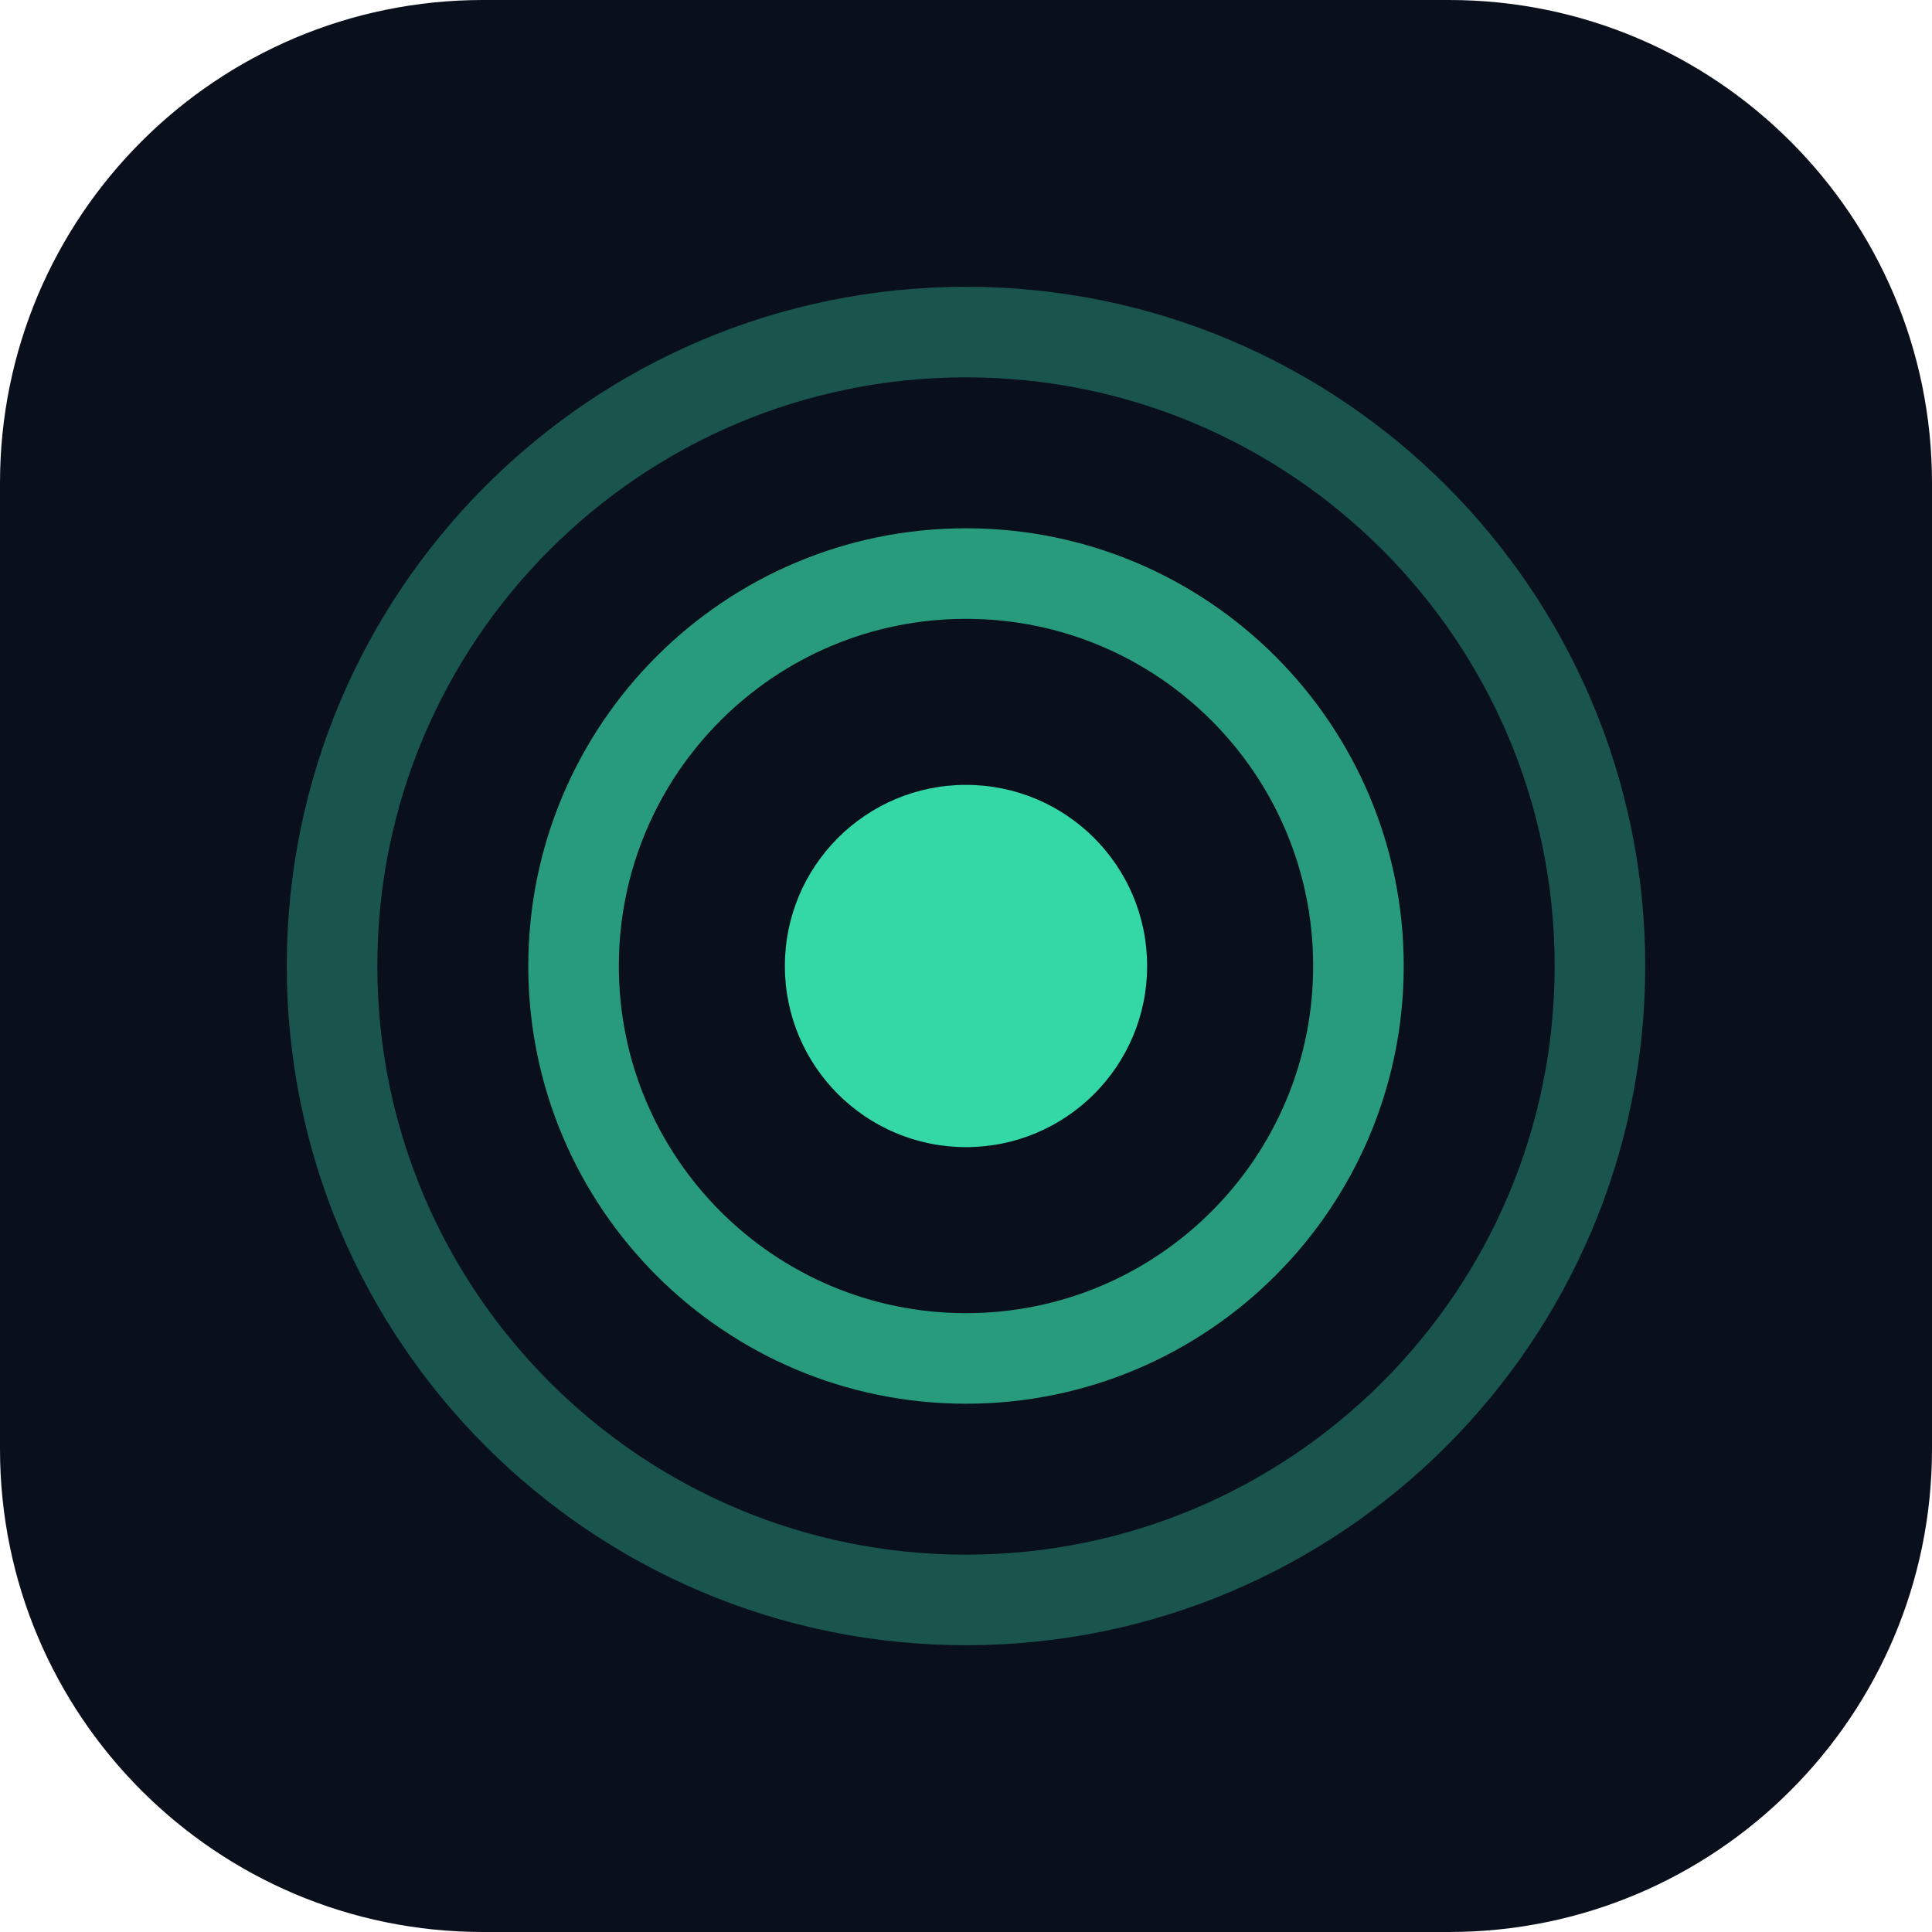
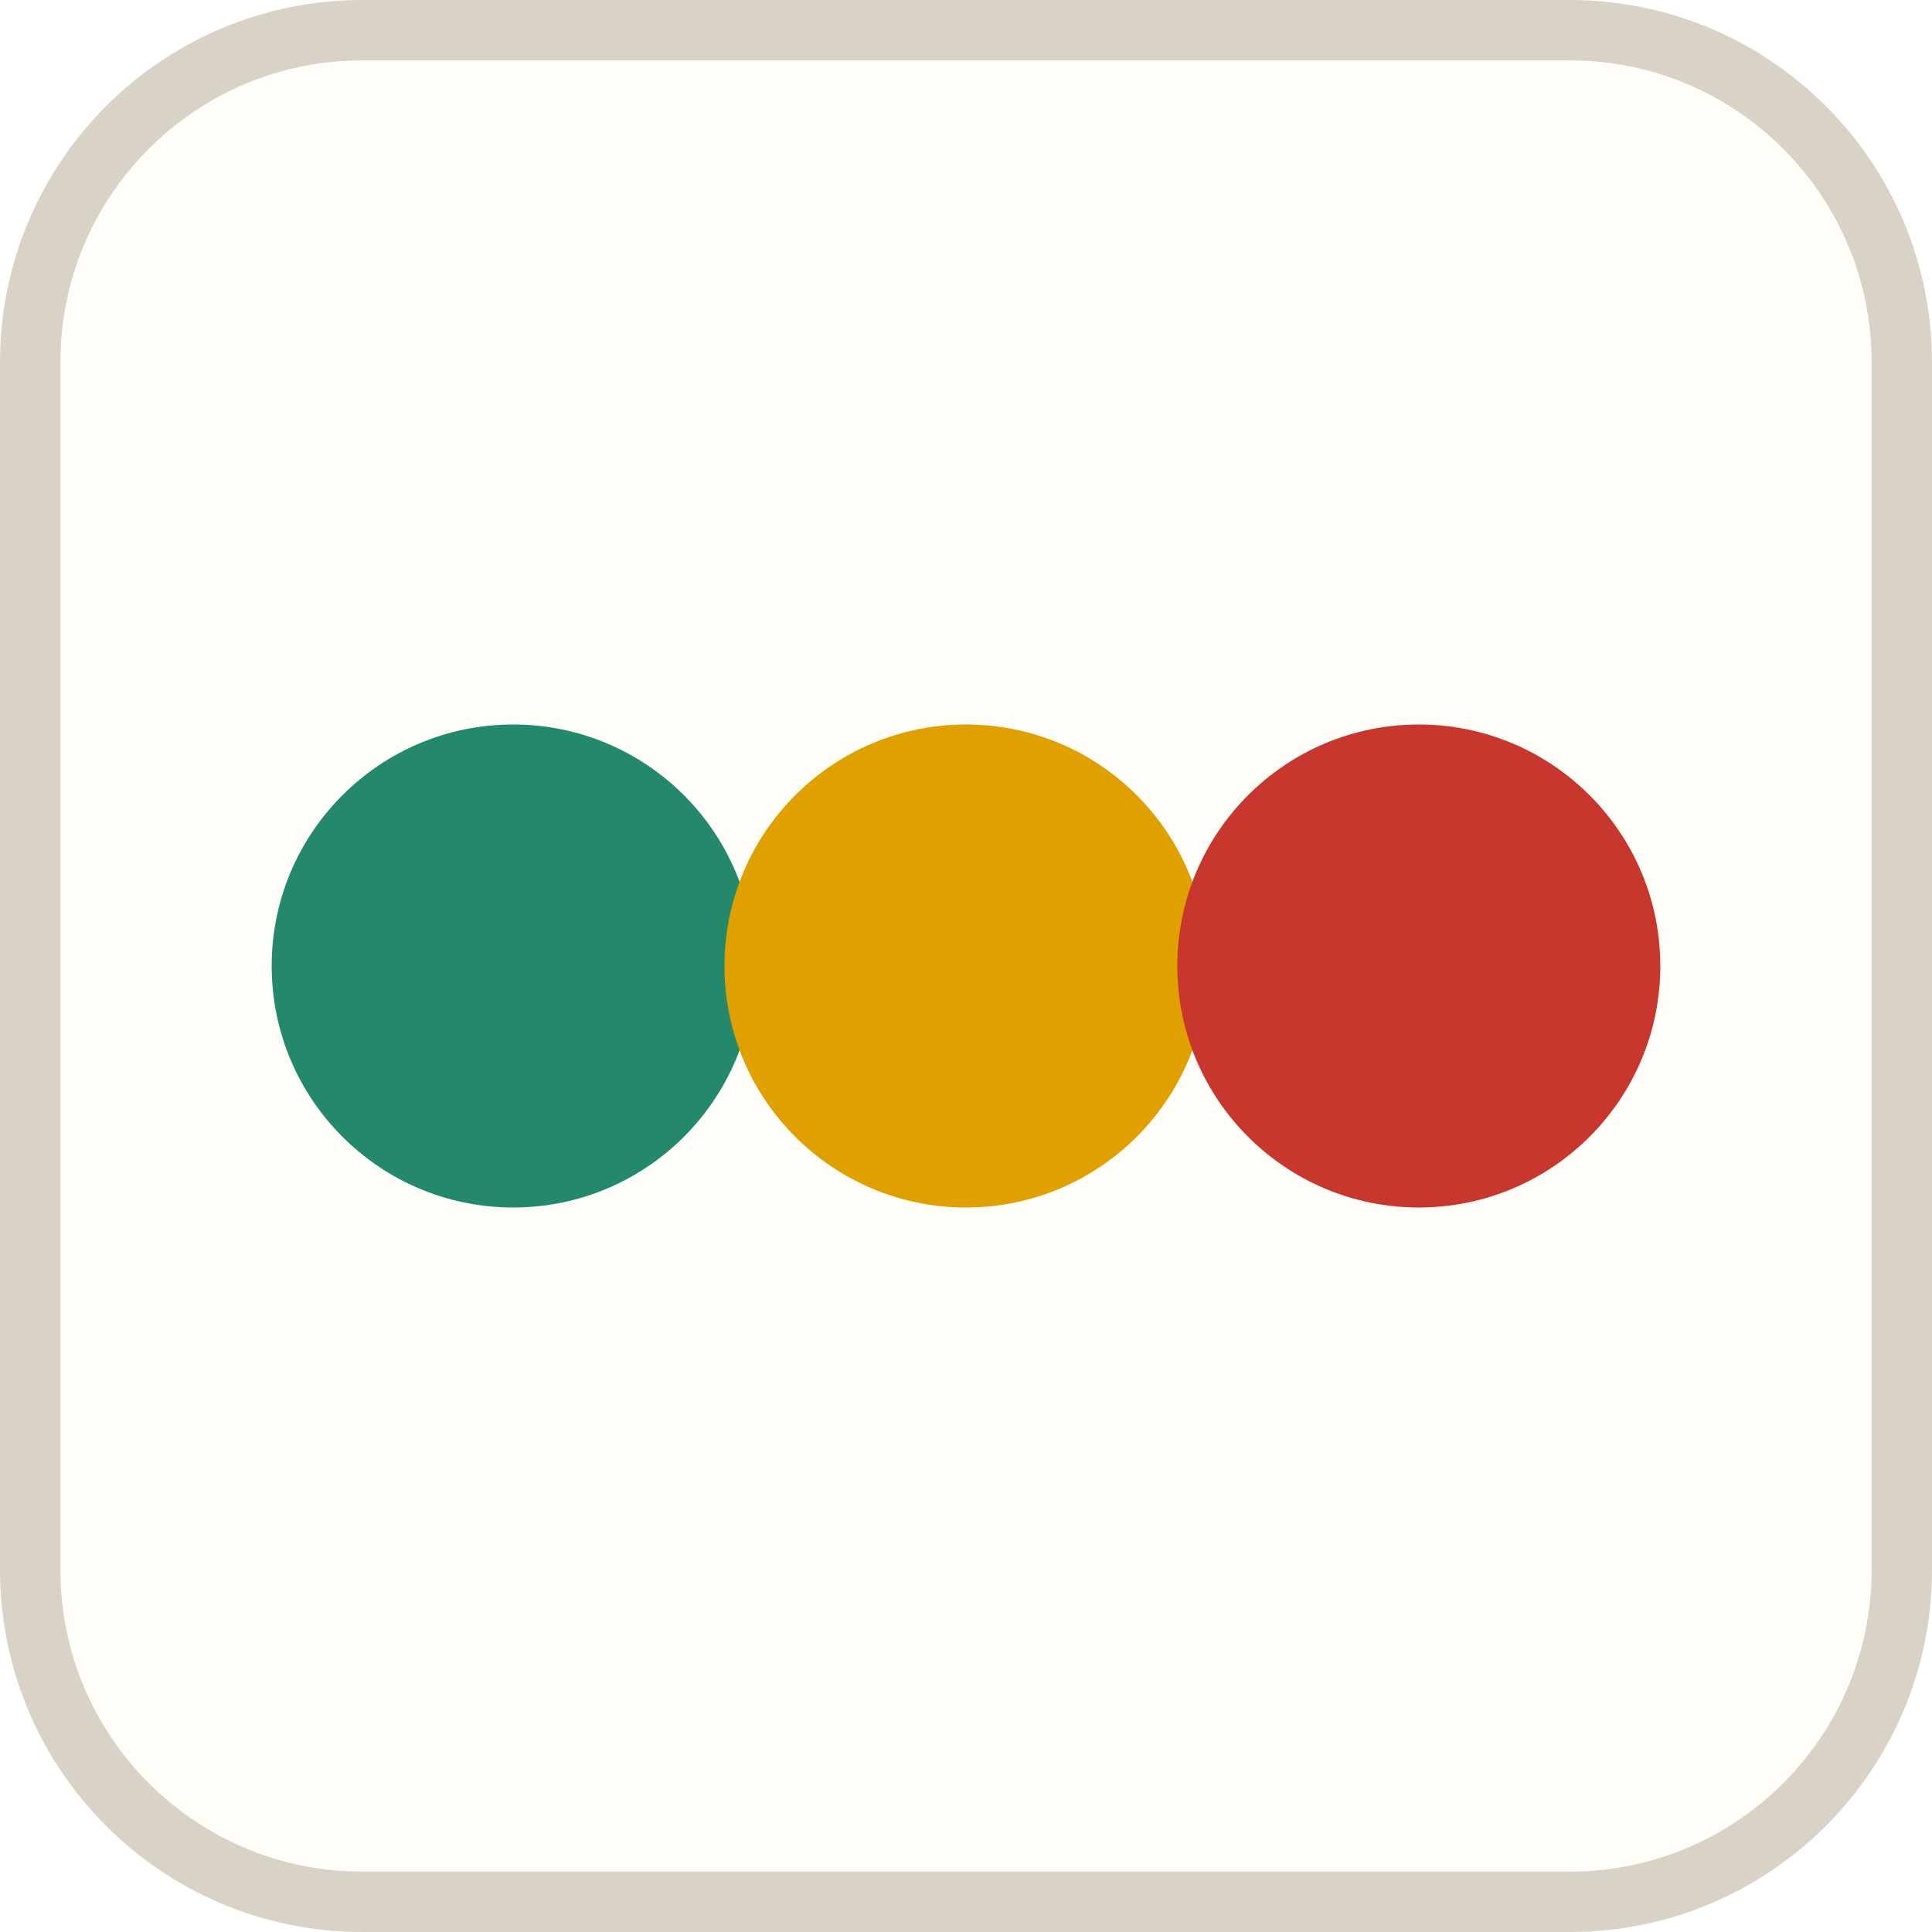
<svg xmlns="http://www.w3.org/2000/svg" viewBox="0 0 32 32">
-   <rect width="32" height="32" rx="8" fill="#0a0f1c" />
-   <circle cx="16" cy="16" r="10.5" fill="none" stroke="#34d8a6" stroke-opacity=".35" stroke-width="1.5" />
-   <circle cx="16" cy="16" r="6.5" fill="none" stroke="#34d8a6" stroke-opacity=".7" stroke-width="1.5" />
-   <circle cx="16" cy="16" r="3" fill="#34d8a6" />
+   <rect width="32" height="32" rx="6" fill="#fffdf8" />
+   <rect x=".5" y=".5" width="31" height="31" rx="5.5" fill="none" stroke="#d9d3c7" />
+   <circle cx="8.5" cy="16" r="4" fill="#24896b" />
+   <circle cx="16" cy="16" r="4" fill="#e0a100" />
+   <circle cx="23.5" cy="16" r="4" fill="#c8372d" />
</svg>
